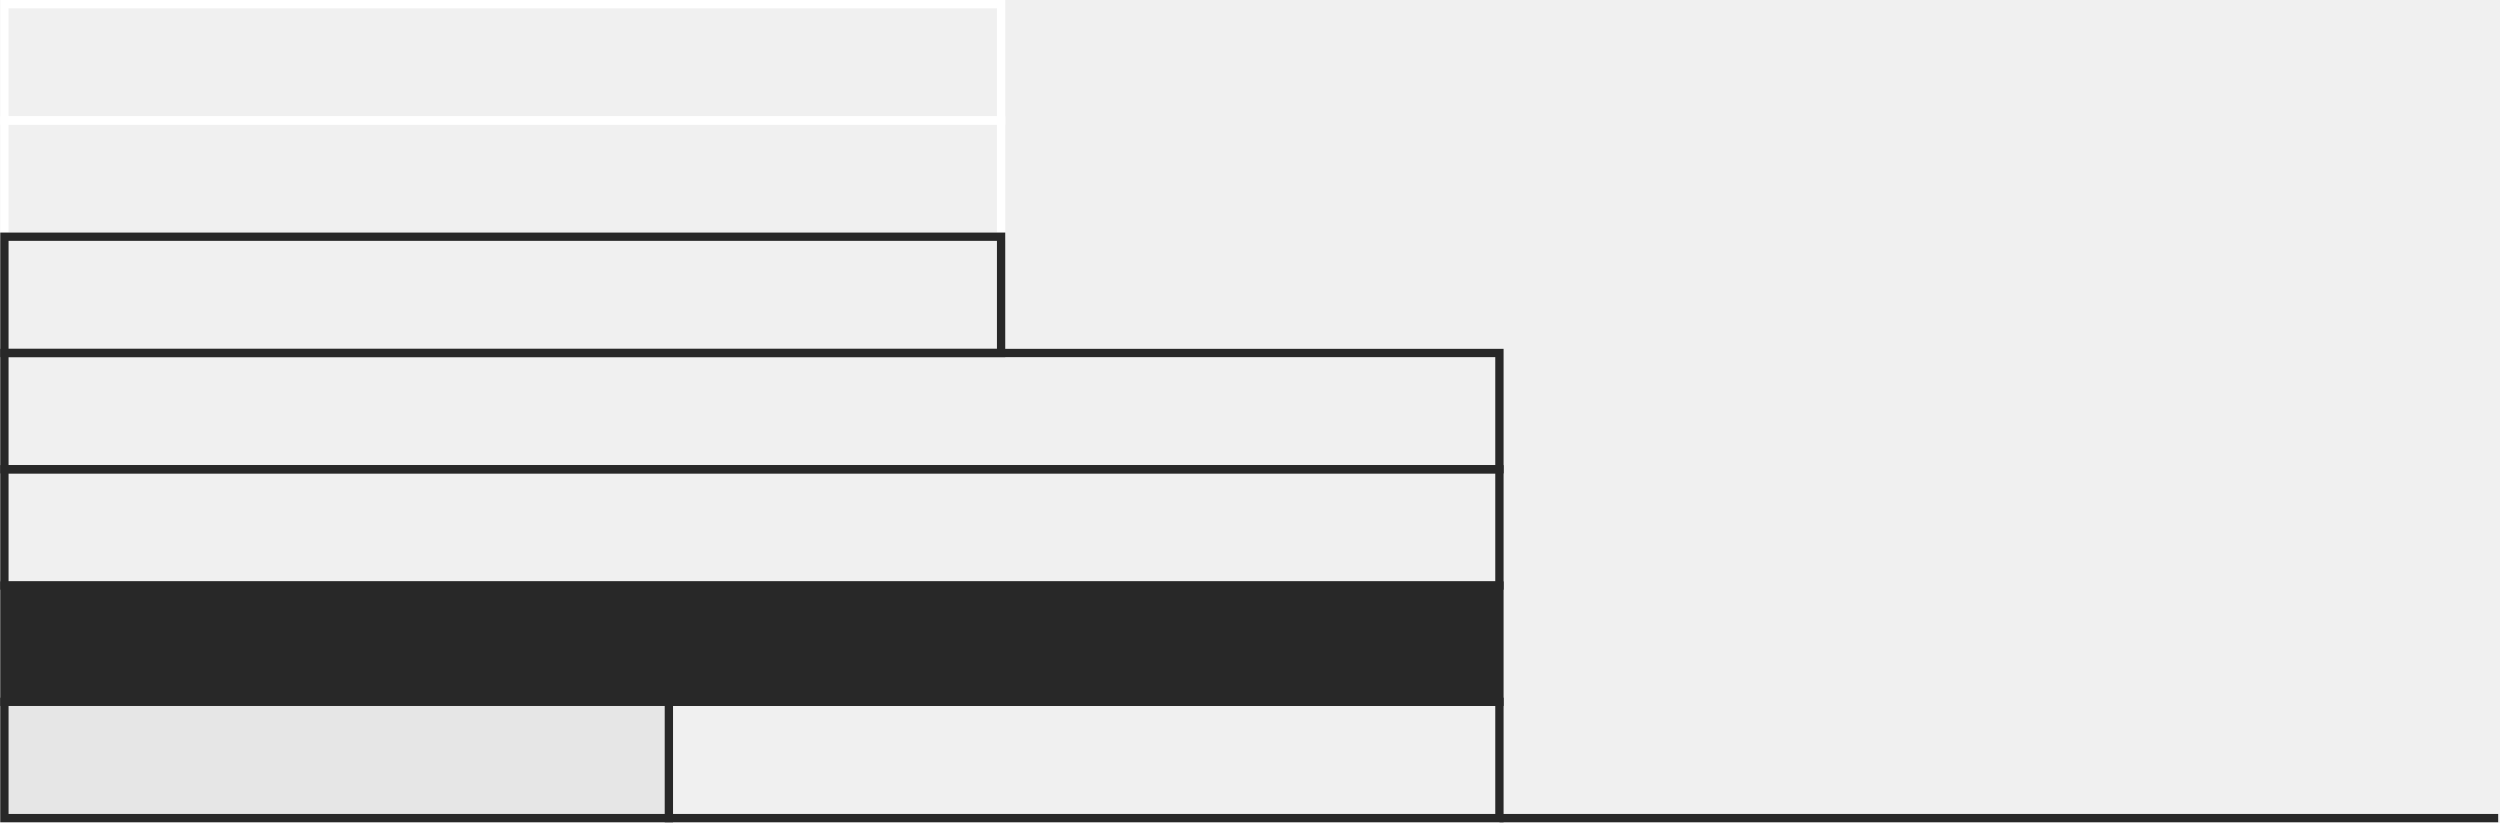
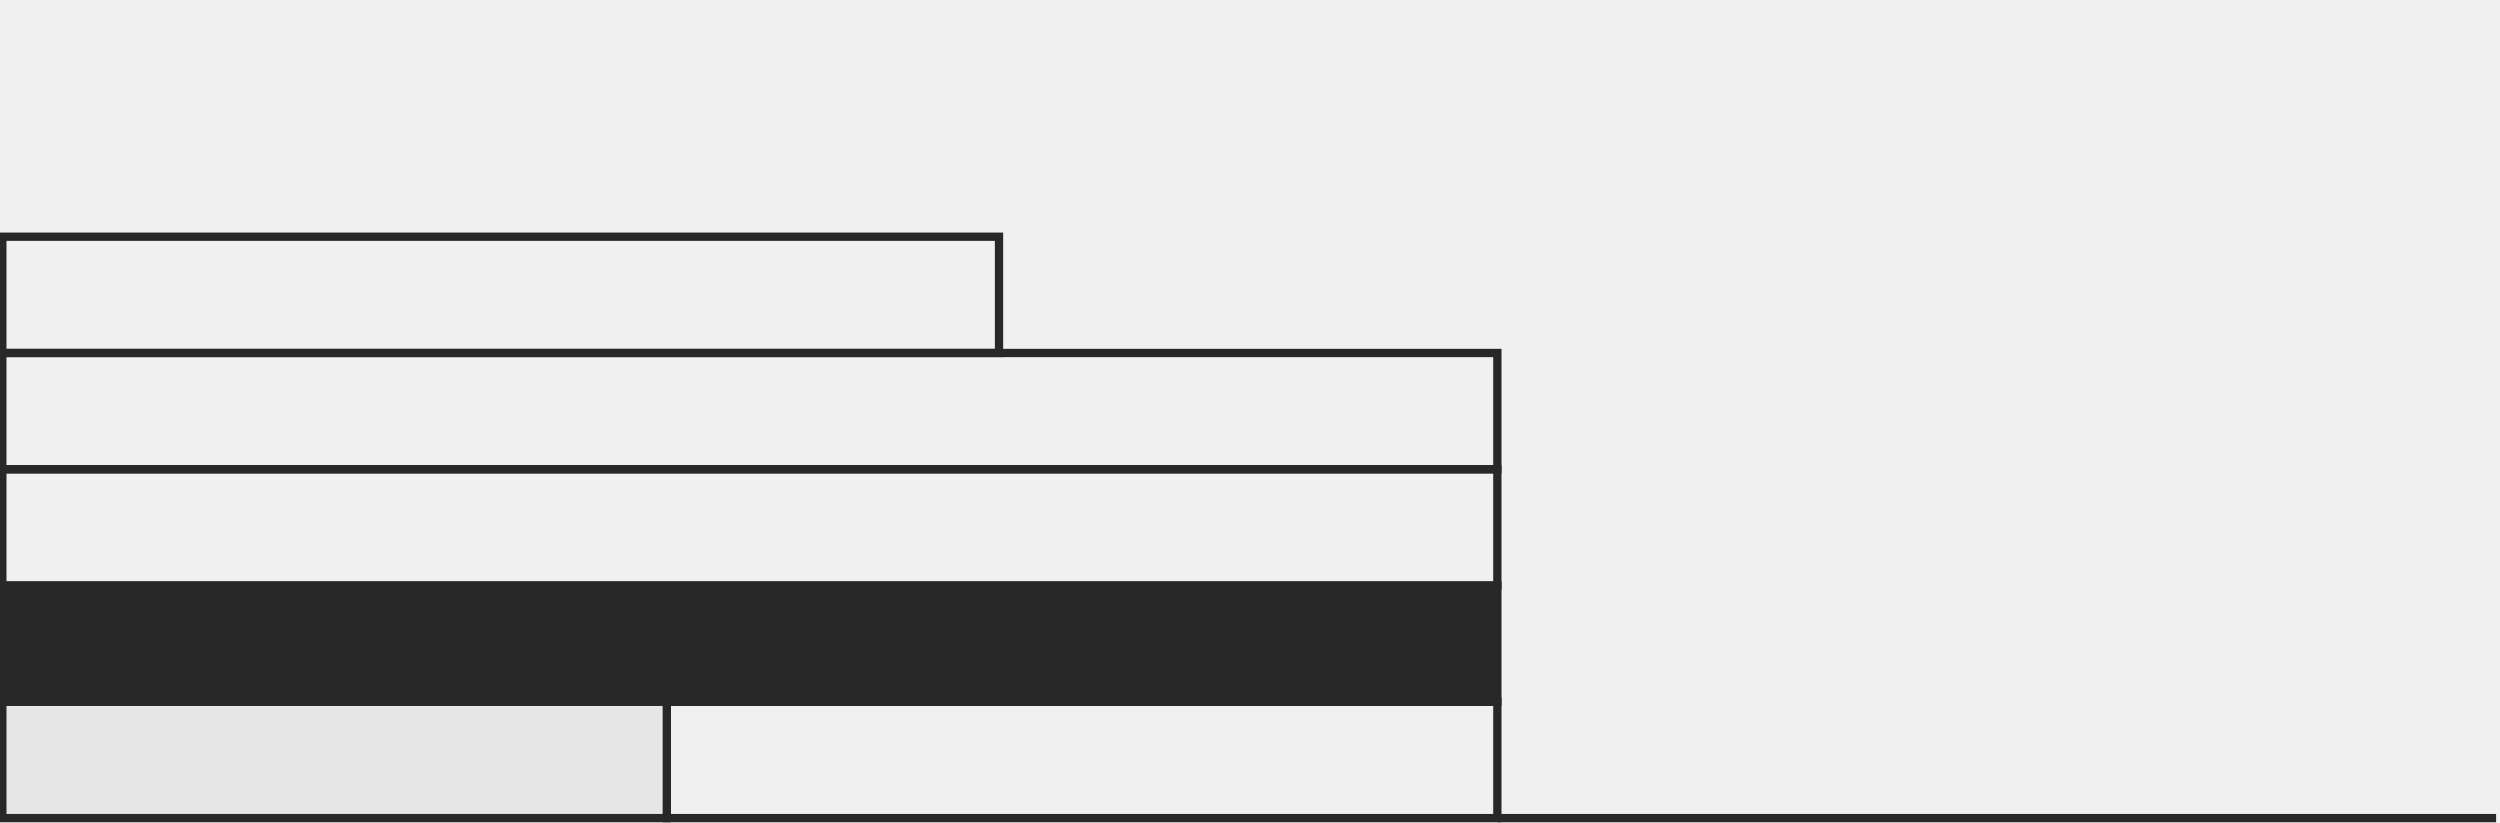
- <svg xmlns="http://www.w3.org/2000/svg" version="1.1" id="Layer_1" x="0px" y="0px" width="301px" height="99px" viewBox="-0.25 0 301 99" enable-background="new -0.25 0 301 99" xml:space="preserve">
+ <svg xmlns="http://www.w3.org/2000/svg" version="1.1" id="Layer_1" x="0px" y="0px" width="301px" height="99px" viewBox="0 0 301 99" enable-background="new 0 0 301 99" xml:space="preserve">
  <g>
-     <rect x="0.281" y="14.5" fill="none" stroke="#FFFFFF" stroke-miterlimit="10" width="120" height="14" />
-     <rect x="0.281" y="0.5" fill="none" stroke="#FFFFFF" stroke-miterlimit="10" width="120" height="14" />
+     <rect x="0.281" y="14.5" fill="none" width="120" height="14" />
+     <rect x="0.281" y="0.5" fill="none" width="120" height="14" />
    <rect x="0.281" y="28.5" fill="none" stroke="#282828" stroke-miterlimit="10" width="120" height="14" />
    <rect x="0.281" y="42.5" fill="none" stroke="#282828" stroke-miterlimit="10" width="180" height="14" />
    <rect x="0.281" y="56.5" fill="none" stroke="#282828" stroke-miterlimit="10" width="180" height="14" />
    <rect x="0.281" y="70.5" fill="#282828" stroke="#282828" stroke-miterlimit="10" width="180" height="14" />
    <rect x="80.281" y="84.5" fill="none" stroke="#282828" stroke-miterlimit="10" width="100" height="14" />
    <line fill="none" stroke="#282828" stroke-miterlimit="10" x1="300.531" y1="98.5" x2="180.281" y2="98.5" />
  </g>
  <rect x="0.281" y="84.5" fill="#E6E6E6" stroke="#282828" stroke-miterlimit="10" width="80" height="14" />
</svg>
